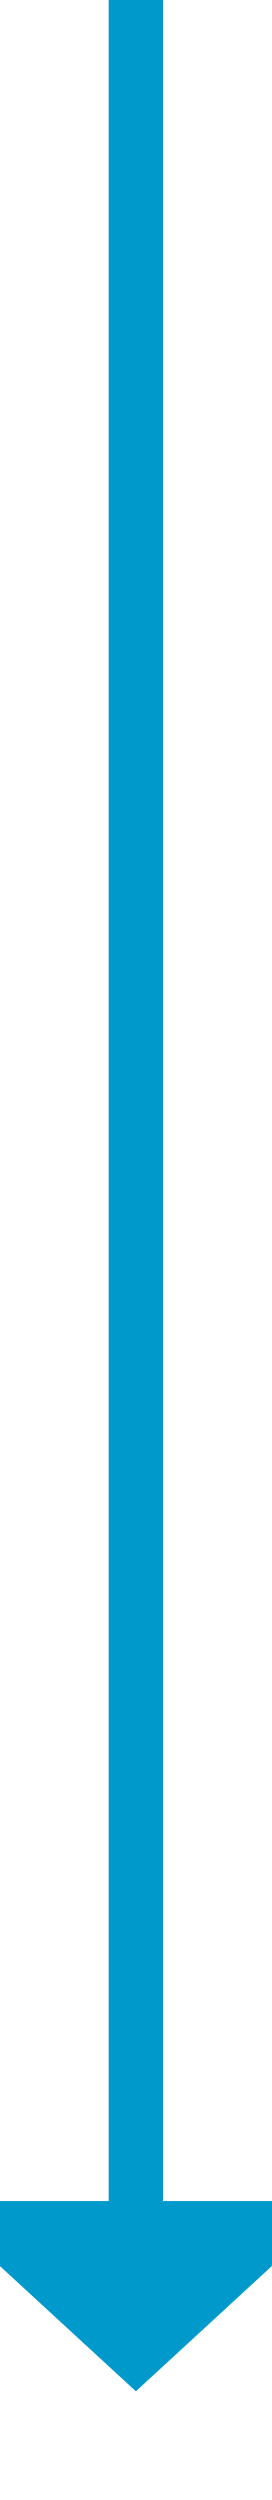
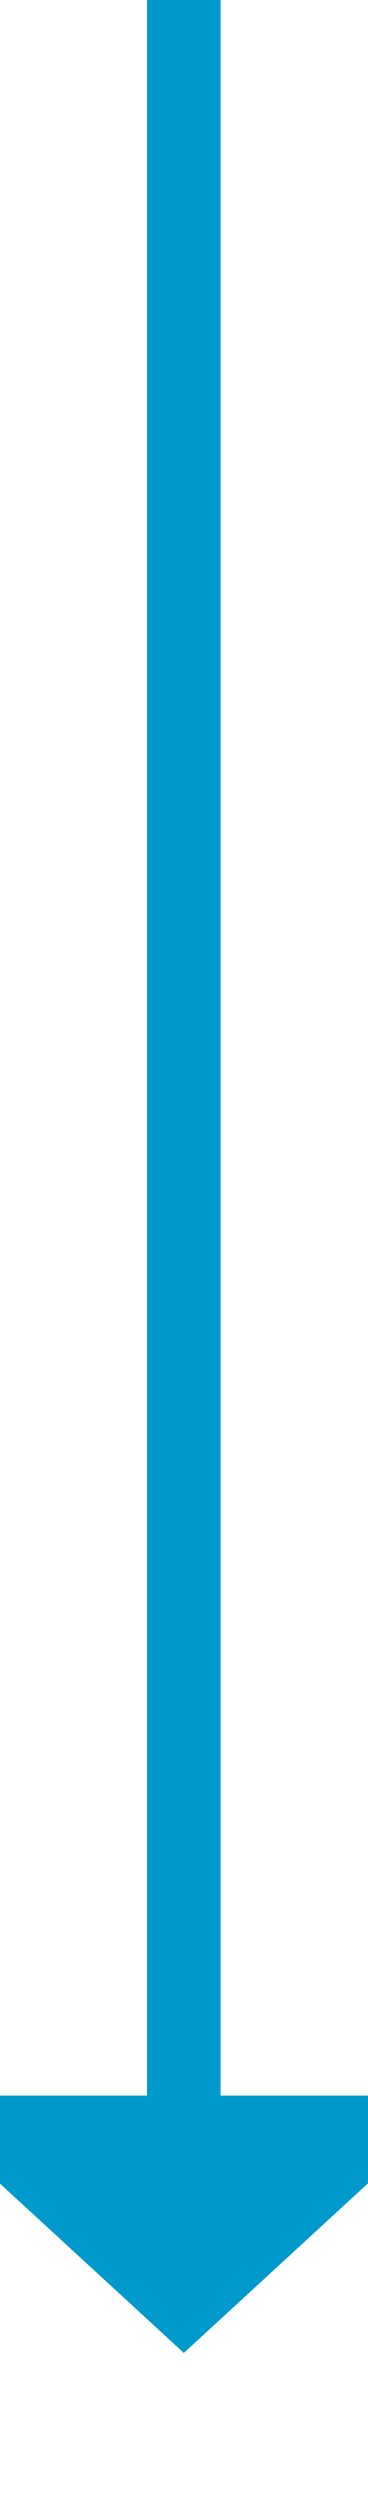
- <svg xmlns="http://www.w3.org/2000/svg" version="1.1" width="10px" height="92px" preserveAspectRatio="xMidYMin meet" viewBox="3088 729  8 92">
-   <path d="M 3092 729  L 3092 811  " stroke-width="2" stroke="#0099cc" fill="none" />
-   <path d="M 3084.4 810  L 3092 817  L 3099.6 810  L 3084.4 810  Z " fill-rule="nonzero" fill="#0099cc" stroke="none" />
+ <svg xmlns="http://www.w3.org/2000/svg" version="1.1" width="10px" height="68px" preserveAspectRatio="xMidYMin meet" viewBox="3088 483  8 68">
+   <path d="M 3092 483  L 3092 541  " stroke-width="2" stroke="#0099cc" fill="none" />
+   <path d="M 3084.4 540  L 3092 547  L 3099.6 540  L 3084.4 540  Z " fill-rule="nonzero" fill="#0099cc" stroke="none" />
</svg>
